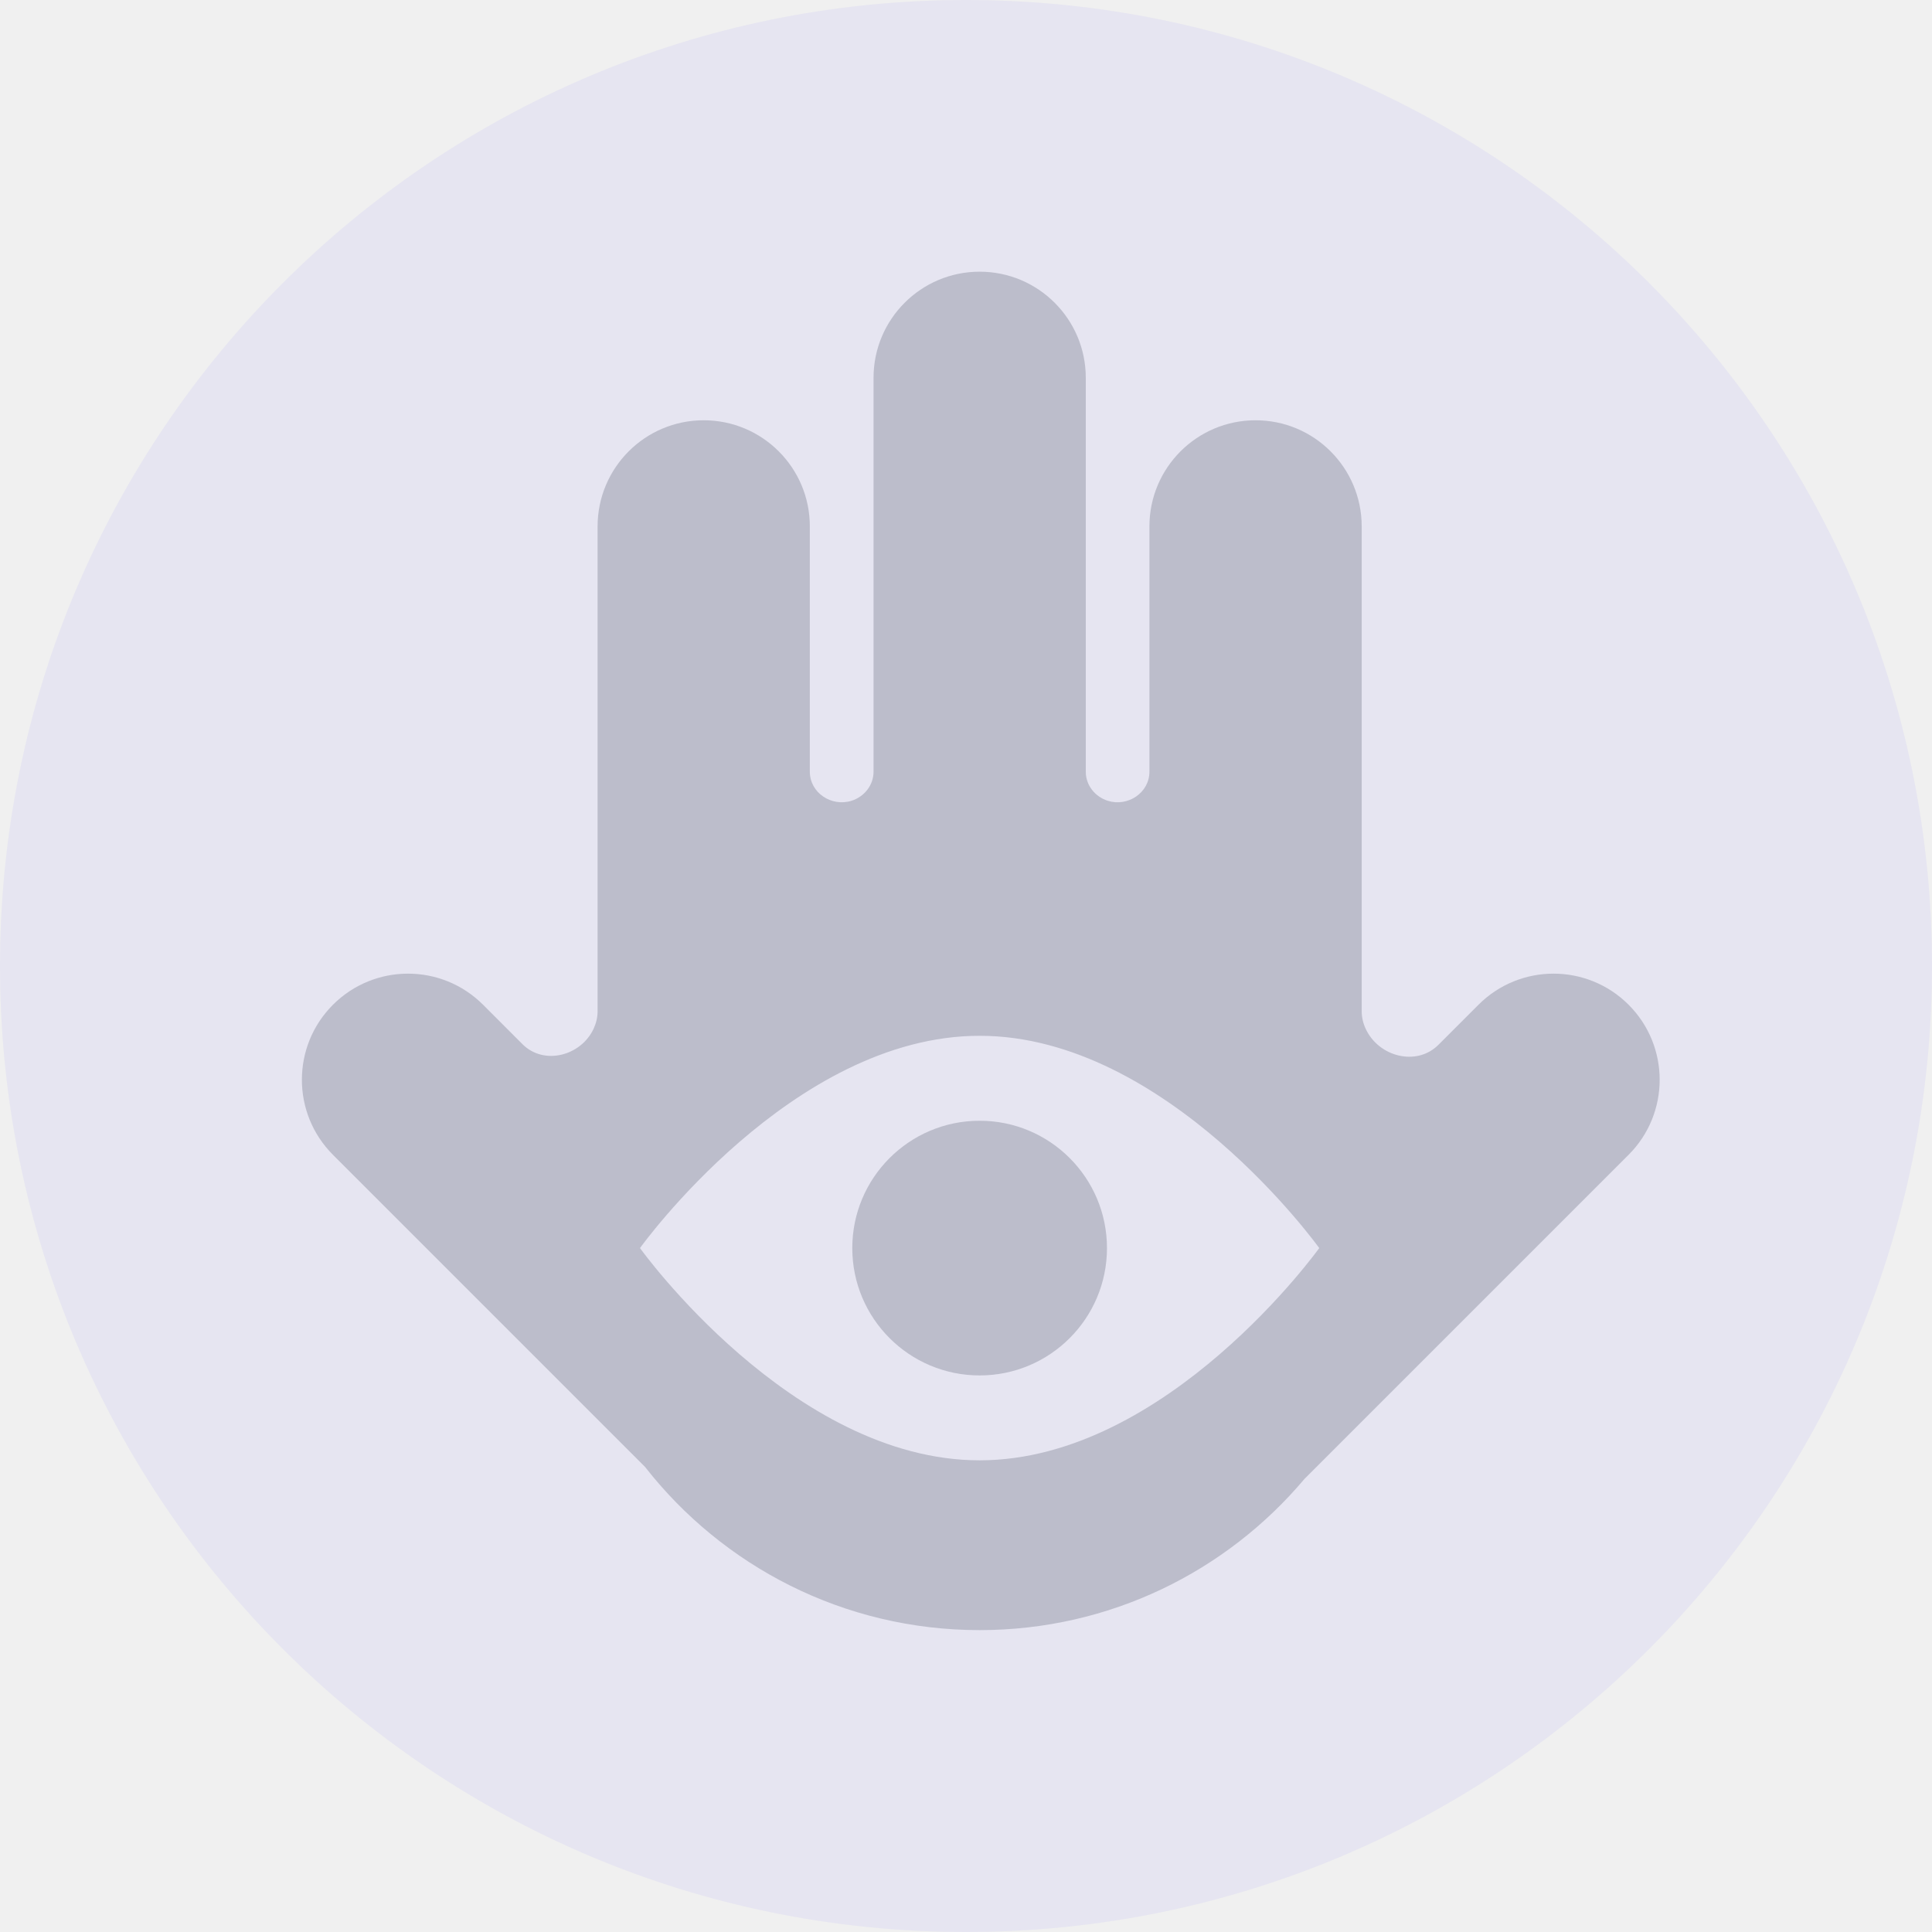
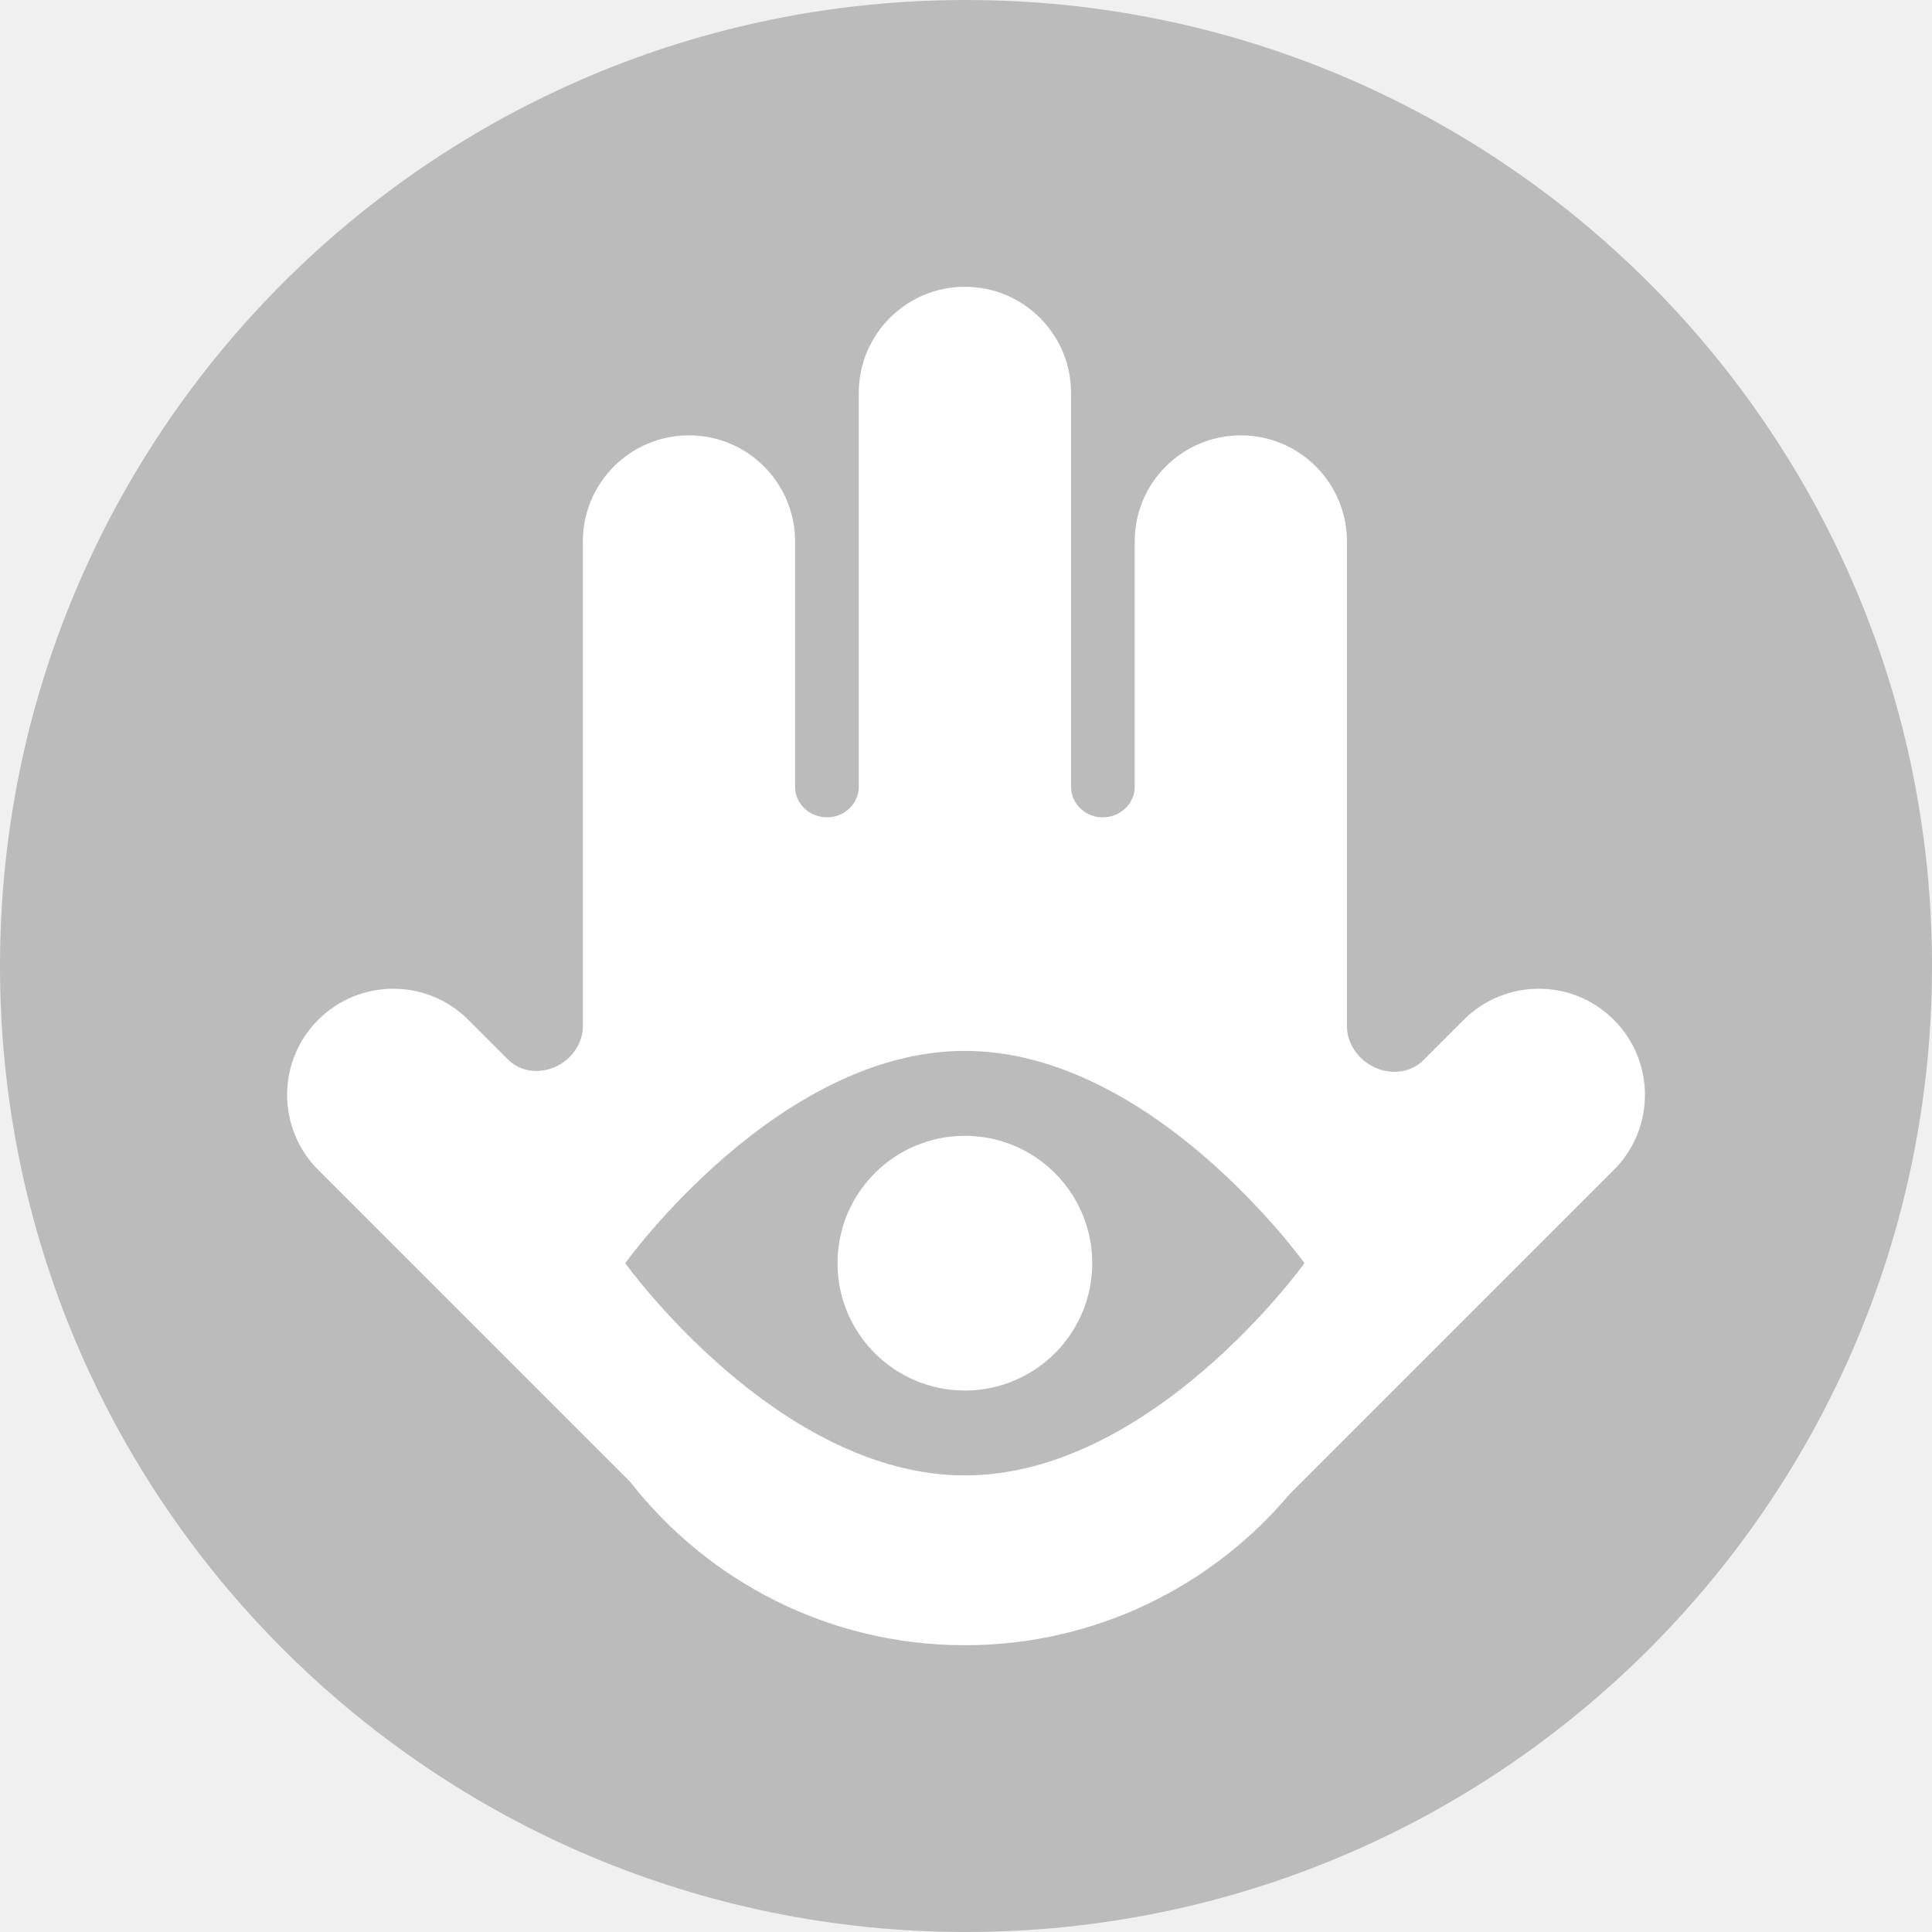
<svg xmlns="http://www.w3.org/2000/svg" width="64" height="64" viewBox="0 0 64 64" fill="none">
-   <circle cx="32" cy="32" r="32" fill="#2700FF" fill-opacity="0.05" />
-   <g opacity="0.2">
-     <path fill-rule="evenodd" clip-rule="evenodd" d="M47.649 34.611C46.925 35.336 45.665 35.007 45.238 34.075C45.153 33.892 45.108 33.695 45.108 33.493V17.438C45.108 15.496 43.534 13.922 41.592 13.922C39.65 13.922 38.076 15.496 38.076 17.438V25.564C38.076 26.262 37.36 26.737 36.694 26.526C36.273 26.393 35.968 26.009 35.968 25.567V12.516C35.968 10.574 34.394 9 32.452 9C30.511 9 28.937 10.574 28.937 12.516V25.566C28.937 26.008 28.632 26.392 28.21 26.526C27.543 26.736 26.827 26.262 26.827 25.563V17.438C26.827 15.496 25.253 13.922 23.311 13.922C21.369 13.922 19.796 15.496 19.796 17.438V33.499C19.796 33.697 19.75 33.89 19.668 34.07C19.249 34.981 18.018 35.3 17.309 34.591L16.002 33.283C14.629 31.91 12.403 31.91 11.03 33.283C9.657 34.656 9.657 36.882 11.03 38.255L21.365 48.59C23.939 51.883 27.948 54 32.451 54C36.768 54 40.63 52.055 43.209 48.995L53.949 38.255C55.322 36.882 55.322 34.656 53.949 33.283C52.576 31.91 50.35 31.91 48.977 33.283L47.649 34.611ZM32.451 48.375C38.664 48.375 43.701 41.344 43.701 41.344C43.701 41.344 38.664 34.312 32.451 34.312C26.237 34.312 21.201 41.344 21.201 41.344C21.201 41.344 26.237 48.375 32.451 48.375Z" fill="#151F34" />
-     <path d="M36.67 41.345C36.67 43.675 34.781 45.563 32.452 45.563C30.122 45.563 28.233 43.675 28.233 41.345C28.233 39.015 30.122 37.126 32.452 37.126C34.781 37.126 36.67 39.015 36.67 41.345Z" fill="#151F34" />
-   </g>
+   <rect width="64" height="64" rx="32" fill="#BBBBBB" />
+   <path fill-rule="evenodd" clip-rule="evenodd" d="M47.161 35.111C46.436 35.836 45.177 35.507 44.749 34.575C44.665 34.392 44.619 34.195 44.619 33.993V17.938C44.619 15.996 43.045 14.422 41.104 14.422C39.162 14.422 37.588 15.996 37.588 17.938V26.064C37.588 26.762 36.872 27.237 36.206 27.026C35.784 26.893 35.48 26.509 35.48 26.067V13.016C35.48 11.074 33.906 9.5 31.964 9.5C30.022 9.5 28.448 11.074 28.448 13.016V26.066C28.448 26.508 28.143 26.892 27.721 27.026C27.055 27.236 26.338 26.762 26.338 26.063V17.938C26.338 15.996 24.765 14.422 22.823 14.422C20.881 14.422 19.307 15.996 19.307 17.938V33.999C19.307 34.197 19.262 34.39 19.18 34.57C18.761 35.481 17.53 35.8 16.821 35.091L15.513 33.783C14.14 32.41 11.914 32.41 10.541 33.783C9.168 35.156 9.168 37.382 10.541 38.755L20.877 49.09C23.451 52.383 27.46 54.5 31.963 54.5C36.279 54.5 40.142 52.555 42.721 49.495L53.461 38.755C54.834 37.382 54.834 35.156 53.461 33.783C52.088 32.41 49.862 32.41 48.489 33.783L47.161 35.111ZM31.962 48.875C38.176 48.875 43.212 41.844 43.212 41.844C43.212 41.844 38.176 34.812 31.962 34.812C25.749 34.812 20.712 41.844 20.712 41.844C20.712 41.844 25.749 48.875 31.962 48.875Z" fill="white" />
+   <path d="M36.182 41.845C36.182 44.175 34.293 46.063 31.963 46.063C29.633 46.063 27.744 44.175 27.744 41.845C27.744 39.515 29.633 37.626 31.963 37.626C34.293 37.626 36.182 39.515 36.182 41.845Z" fill="white" />
</svg>
